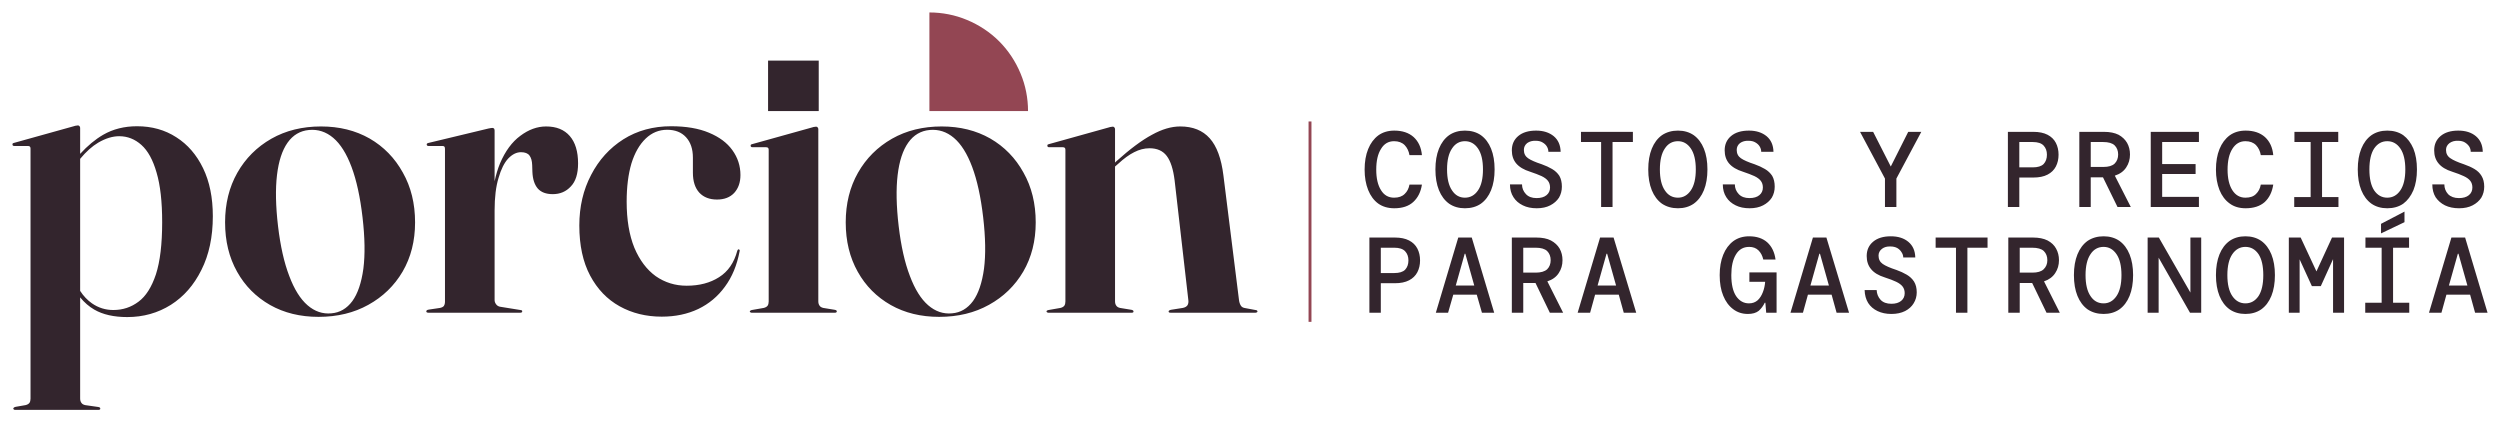
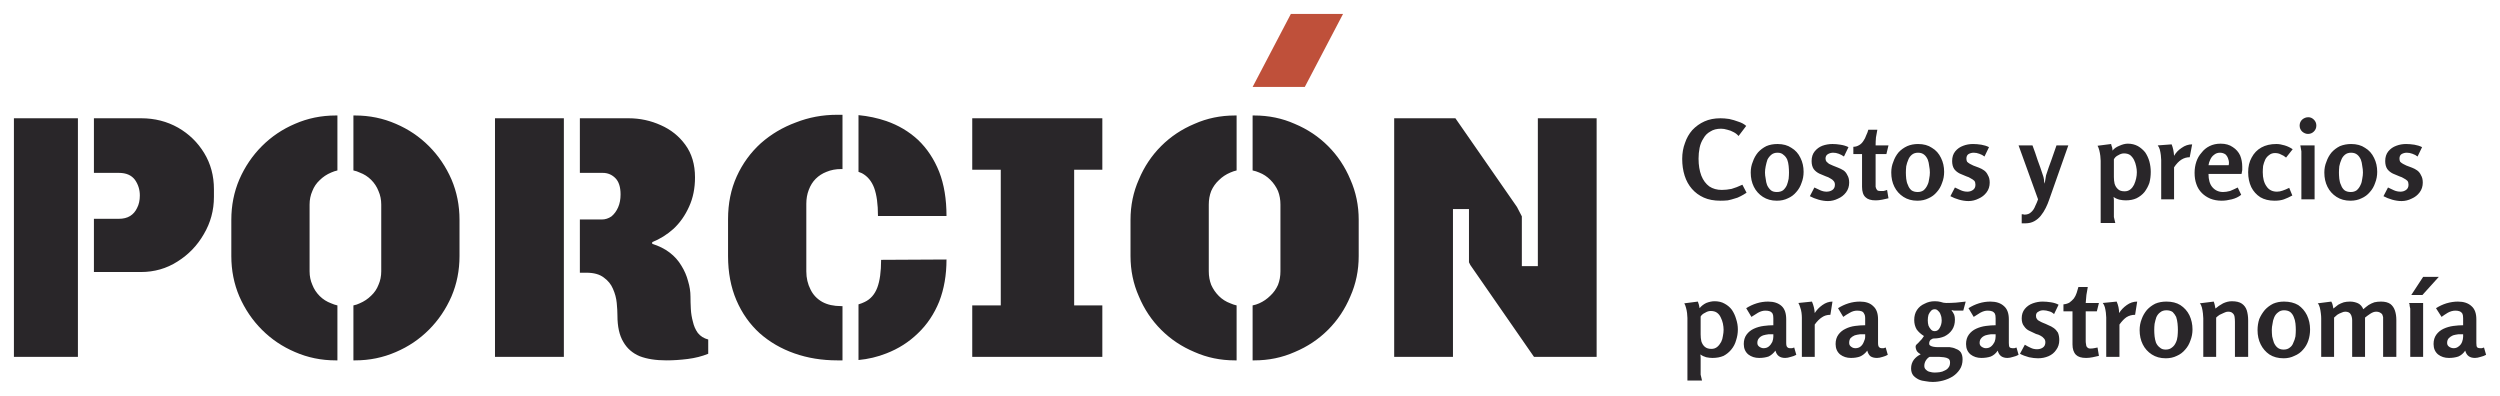
- <svg xmlns="http://www.w3.org/2000/svg" viewBox="0 0 12040 2034" role="img" aria-label="porción">
-   <path fill="#33252D" d="M386 616Q386 611 383 608Q381 604 375 604Q371 604 368 605Q364 605 355 608L68 688Q65 689 62 690Q60 692 60 696Q60 698 62 701Q64 703 69 703H134Q141 703 144 706Q147 709 147 715V1920Q147 1932 142 1940Q136 1948 123 1951L77 1959Q70 1960 67 1963Q64 1965 64 1968Q64 1971 67 1972Q69 1974 72 1974H475Q479 1974 481 1972Q483 1971 483 1968Q483 1965 481 1963Q479 1961 473 1960L410 1951Q397 1948 392 1940Q386 1932 386 1919V1432Q416 1469 454 1491Q516 1527 613 1527Q729 1527 823 1468Q916 1409 970 1300Q1025 1191 1025 1041Q1025 907 978 810Q931 713 849 661Q767 608 660 608Q568 608 497 649Q440 682 386 741ZM1546 609Q1411 609 1307 668Q1202 728 1143 832Q1084 936 1084 1071Q1084 1206 1142 1309Q1199 1411 1301 1469Q1402 1526 1534 1526Q1670 1526 1774 1468Q1879 1410 1939 1308Q1999 1205 1999 1071Q1999 935 1940 831Q1882 726 1780 667Q1678 609 1546 609ZM4535 609Q4400 609 4296 668Q4191 728 4132 832Q4073 936 4073 1071Q4073 1206 4131 1309Q4188 1411 4290 1469Q4391 1526 4523 1526Q4659 1526 4763 1468Q4868 1410 4928 1308Q4988 1205 4988 1071Q4988 935 4929 831Q4871 726 4769 667Q4667 609 4535 609ZM5370 622Q5370 617 5367 614Q5365 610 5359 610Q5355 610 5352 611Q5348 611 5339 614L5052 694Q5049 695 5046 696Q5044 698 5044 702Q5044 704 5046 707Q5048 709 5053 709H5118Q5125 709 5128 712Q5131 715 5131 721V1452Q5131 1464 5126 1472Q5120 1480 5107 1483L5050 1493Q5045 1494 5042 1496Q5040 1498 5040 1500Q5040 1503 5043 1504Q5045 1506 5048 1506H5451Q5459 1506 5459 1500Q5459 1494 5449 1492L5394 1483Q5381 1480 5376 1472Q5370 1464 5370 1451V802L5385 789Q5426 751 5462 733Q5499 714 5536 714Q5591 714 5619 751Q5647 788 5657 869L5723 1445Q5725 1460 5719 1470Q5712 1480 5696 1483L5639 1492Q5628 1495 5628 1500Q5628 1506 5637 1506H6047Q6051 1506 6053 1504Q6056 1503 6056 1500Q6056 1497 6053 1495Q6051 1493 6046 1493L5998 1484Q5982 1482 5976 1472Q5969 1461 5967 1445L5892 845Q5877 723 5826 666Q5775 609 5684 609Q5620 609 5548 649Q5475 688 5376 777L5370 783ZM3566 843Q3566 777 3527 723Q3489 670 3414 639Q3340 608 3232 608Q3102 608 3002 671Q2903 734 2847 842Q2790 950 2790 1086Q2790 1229 2842 1327Q2894 1425 2984 1475Q3074 1525 3187 1525Q3285 1525 3363 1488Q3440 1451 3491 1381Q3543 1311 3562 1210Q3563 1206 3562 1204Q3561 1202 3558 1201Q3556 1200 3554 1202Q3552 1204 3551 1207Q3528 1294 3463 1335Q3399 1376 3307 1376Q3224 1376 3158 1330Q3093 1283 3055 1193Q3018 1102 3018 971Q3018 865 3041 787Q3065 710 3110 667Q3154 625 3213 625Q3271 625 3304 661Q3337 697 3337 759V832Q3337 894 3368 928Q3399 961 3453 961Q3506 961 3536 929Q3566 896 3566 843ZM1596 1509Q1533 1515 1481 1470Q1429 1425 1393 1329Q1356 1233 1339 1089Q1322 944 1334 843Q1346 742 1385 687Q1424 632 1488 626Q1553 620 1605 664Q1657 708 1693 804Q1729 900 1746 1047Q1763 1193 1750 1294Q1736 1396 1697 1450Q1657 1504 1596 1509ZM4585 1509Q4522 1515 4470 1470Q4418 1425 4382 1329Q4345 1233 4328 1089Q4311 944 4323 843Q4335 742 4374 687Q4413 632 4477 626Q4542 620 4594 664Q4646 708 4682 804Q4718 900 4735 1047Q4752 1193 4739 1294Q4725 1396 4686 1450Q4646 1504 4585 1509ZM2382 629Q2382 624 2380 620Q2377 616 2371 616Q2367 616 2363 617Q2359 617 2352 619L2065 688Q2060 689 2057 691Q2055 693 2055 696Q2055 698 2057 701Q2060 703 2063 703H2131Q2138 703 2141 707Q2143 711 2143 718V1455Q2143 1465 2138 1473Q2133 1480 2119 1483L2065 1491Q2059 1492 2056 1494Q2053 1497 2053 1499Q2053 1502 2055 1504Q2058 1506 2063 1506H2506Q2511 1506 2513 1504Q2515 1503 2515 1500Q2515 1497 2514 1495Q2512 1494 2506 1493L2407 1477Q2395 1474 2389 1465Q2382 1456 2382 1445V1013Q2382 919 2401 857Q2419 794 2448 763Q2477 733 2509 733Q2538 733 2550 749Q2562 765 2563 795L2564 827Q2566 880 2590 908Q2614 935 2662 935Q2715 935 2749 898Q2784 862 2784 787Q2784 701 2744 655Q2704 609 2630 609Q2566 609 2506 654Q2446 698 2408 787Q2392 826 2382 873ZM386 765Q429 713 473 687Q526 656 574 656Q634 656 681 698Q728 740 754 831Q781 922 781 1070Q781 1228 751 1321Q720 1414 667 1453Q614 1493 546 1493Q489 1493 443 1461Q410 1438 386 1401ZM3941 622Q3941 617 3938 614Q3936 610 3930 610Q3926 610 3923 611Q3919 611 3910 614L3623 694Q3620 695 3617 696Q3615 698 3615 702Q3615 704 3617 707Q3619 709 3624 709H3689Q3696 709 3699 712Q3702 715 3702 721V1452Q3702 1464 3697 1472Q3691 1480 3678 1483L3621 1493Q3616 1494 3614 1496Q3611 1498 3611 1500Q3611 1503 3614 1504Q3616 1506 3619 1506H4022Q4026 1506 4028 1504Q4030 1503 4030 1500Q4030 1497 4028 1495Q4026 1493 4020 1492L3965 1483Q3952 1480 3947 1472Q3941 1464 3941 1451ZM3699 535H3943V292H3699Z" />
-   <path fill="#934653" d="M4476 535H4951C4951 473 4939 411 4915 354C4891 296 4856 243 4812 199C4768 155 4715 120 4657 96C4600 72 4538 60 4476 60Z" />
-   <path fill="#33252D" d="M11497 1003Q11542 1003 11574 981Q11605 958 11623 916Q11640 874 11640 816Q11640 758 11623 716Q11605 674 11574 651Q11542 629 11497 629Q11453 629 11421 651Q11389 674 11372 716Q11355 758 11355 816Q11355 874 11372 916Q11389 958 11421 981Q11453 1003 11497 1003ZM10131 1512Q10175 1512 10207 1490Q10239 1467 10256 1425Q10273 1383 10273 1325Q10273 1267 10256 1225Q10239 1183 10207 1160Q10175 1138 10131 1138Q10087 1138 10054 1160Q10022 1183 10005 1225Q9988 1267 9988 1325Q9988 1383 10005 1425Q10022 1467 10054 1490Q10087 1512 10131 1512ZM10814 1512Q10858 1512 10890 1490Q10922 1467 10939 1425Q10956 1383 10956 1325Q10956 1267 10939 1225Q10922 1183 10890 1160Q10858 1138 10814 1138Q10770 1138 10738 1160Q10706 1183 10689 1225Q10672 1267 10672 1325Q10672 1383 10689 1425Q10706 1467 10738 1490Q10770 1512 10814 1512ZM8081 1003Q8125 1003 8157 981Q8189 958 8206 916Q8223 874 8223 816Q8223 758 8206 716Q8189 674 8157 651Q8125 629 8081 629Q8037 629 8004 651Q7972 674 7955 716Q7938 758 7938 816Q7938 874 7955 916Q7972 958 8004 981Q8037 1003 8081 1003ZM7055 1003Q7100 1003 7132 981Q7164 958 7181 916Q7198 874 7198 816Q7198 758 7181 716Q7164 674 7132 651Q7100 629 7055 629Q7011 629 6979 651Q6947 674 6930 716Q6913 758 6913 816Q6913 874 6930 916Q6947 958 6979 981Q7011 1003 7055 1003ZM9672 1506H9727V1363H9787L9856 1506H9920L9844 1355Q9880 1343 9898 1315Q9916 1288 9916 1253Q9916 1222 9902 1197Q9889 1173 9861 1158Q9833 1144 9791 1144H9672ZM10014 997H10069V854H10128L10198 997H10262L10185 846Q10222 834 10240 806Q10258 779 10258 744Q10258 713 10244 688Q10230 664 10203 649Q10175 635 10133 635H10014ZM7281 1506H7336V1363H7395L7464 1506H7528L7452 1355Q7489 1343 7507 1315Q7525 1288 7525 1253Q7525 1222 7511 1197Q7497 1173 7469 1158Q7442 1144 7399 1144H7281ZM6595 1506H6650V1364H6718Q6759 1364 6786 1350Q6813 1336 6826 1311Q6839 1286 6839 1254Q6839 1222 6826 1197Q6813 1172 6786 1158Q6759 1144 6718 1144H6595ZM9670 997H9725V855H9793Q9834 855 9861 841Q9888 827 9901 802Q9914 777 9914 745Q9914 713 9901 688Q9888 663 9861 649Q9834 635 9793 635H9670ZM11023 1506H11075V1249L11134 1378H11177L11236 1248V1506H11289V1144H11231L11156 1307L11080 1144H11023ZM10343 1506H10396V1241L10547 1506H10601V1144H10549V1409L10397 1144H10343ZM8418 1512Q8451 1512 8470 1497Q8488 1481 8499 1458H8502L8506 1506H8556V1312H8425V1357H8501Q8499 1384 8490 1407Q8481 1431 8465 1446Q8448 1461 8423 1461Q8385 1461 8361 1426Q8338 1391 8338 1325Q8338 1262 8360 1226Q8382 1189 8424 1189Q8452 1189 8469 1206Q8486 1223 8492 1250H8551Q8544 1197 8511 1167Q8478 1138 8424 1138Q8380 1138 8348 1161Q8316 1185 8299 1227Q8282 1269 8282 1325Q8282 1383 8299 1424Q8316 1466 8347 1489Q8377 1512 8418 1512ZM11698 1506H11758L11782 1419H11896L11920 1506H11980L11872 1144H11806ZM7598 1506H7658L7682 1419H7796L7820 1506H7880L7771 1144H7706ZM6915 1506H6974L6999 1419H7112L7137 1506H7196L7088 1144H7023ZM8623 1506H8683L8707 1419H8821L8845 1506H8905L8796 1144H8731ZM10358 997H10590V948H10413V838H10574V790H10413V684H10590V635H10358ZM9109 1512Q9147 1512 9175 1498Q9202 1484 9216 1461Q9231 1437 9231 1408Q9231 1377 9218 1356Q9205 1336 9183 1323Q9161 1310 9133 1300Q9087 1285 9067 1271Q9047 1257 9047 1231Q9047 1211 9064 1198Q9080 1186 9104 1187Q9124 1187 9138 1195Q9151 1203 9158 1215Q9166 1227 9166 1240H9224Q9223 1192 9191 1165Q9159 1138 9106 1138Q9052 1138 9021 1164Q8990 1190 8990 1233Q8990 1271 9011 1296Q9032 1322 9077 1336Q9111 1347 9132 1357Q9153 1367 9163 1380Q9173 1393 9173 1412Q9173 1435 9156 1449Q9139 1463 9109 1463Q9075 1463 9057 1444Q9039 1424 9038 1397H8980Q8981 1433 8997 1459Q9013 1484 9042 1498Q9071 1512 9109 1512ZM8426 1003Q8464 1003 8491 989Q8518 975 8533 952Q8547 928 8547 899Q8547 868 8535 847Q8522 827 8500 814Q8478 801 8450 791Q8404 776 8384 762Q8364 748 8364 722Q8364 702 8380 689Q8397 677 8421 678Q8441 678 8454 686Q8468 694 8475 706Q8482 718 8482 731H8541Q8540 683 8508 656Q8475 629 8423 629Q8368 629 8337 655Q8306 681 8306 724Q8306 762 8327 787Q8349 813 8394 827Q8427 838 8449 848Q8470 858 8480 871Q8490 884 8490 903Q8490 926 8473 940Q8456 954 8425 954Q8392 954 8374 935Q8355 915 8355 888H8297Q8297 924 8314 950Q8330 975 8359 989Q8387 1003 8426 1003ZM7401 1003Q7439 1003 7466 989Q7493 975 7508 952Q7522 928 7522 899Q7522 868 7510 847Q7497 827 7475 814Q7453 801 7425 791Q7379 776 7359 762Q7339 748 7339 722Q7339 702 7355 689Q7372 677 7396 678Q7416 678 7429 686Q7443 694 7450 706Q7457 718 7457 731H7516Q7515 683 7483 656Q7450 629 7398 629Q7343 629 7312 655Q7281 681 7281 724Q7281 762 7302 787Q7324 813 7369 827Q7402 838 7424 848Q7445 858 7455 871Q7465 884 7465 903Q7465 926 7448 940Q7431 954 7400 954Q7367 954 7349 935Q7330 915 7330 888H7272Q7272 924 7289 950Q7305 975 7334 989Q7362 1003 7401 1003ZM11843 1003Q11881 1003 11908 989Q11935 975 11950 952Q11964 928 11964 899Q11964 868 11951 847Q11939 827 11917 814Q11895 801 11866 791Q11821 776 11801 762Q11780 748 11780 722Q11780 702 11797 689Q11814 677 11838 678Q11858 678 11871 686Q11884 694 11892 706Q11899 718 11899 731H11957Q11956 683 11924 656Q11892 629 11839 629Q11785 629 11754 655Q11723 681 11723 724Q11723 762 11744 787Q11765 813 11810 827Q11844 838 11865 848Q11887 858 11897 871Q11907 884 11907 903Q11907 926 11890 940Q11873 954 11842 954Q11809 954 11790 935Q11772 915 11772 888H11714Q11714 924 11730 950Q11747 975 11775 989Q11804 1003 11843 1003ZM6715 1003Q6773 1003 6806 973Q6840 942 6848 889H6788Q6783 917 6765 934Q6747 952 6714 952Q6673 952 6651 916Q6628 880 6628 817Q6628 753 6651 717Q6673 680 6714 680Q6746 680 6765 699Q6783 718 6788 747H6848Q6843 692 6808 660Q6773 629 6715 629Q6670 629 6638 652Q6606 676 6589 718Q6572 760 6572 817Q6572 872 6589 915Q6606 957 6637 980Q6669 1003 6715 1003ZM10815 1003Q10873 1003 10907 973Q10940 942 10948 889H10888Q10883 917 10865 934Q10848 952 10814 952Q10774 952 10751 916Q10728 880 10728 817Q10728 753 10751 717Q10774 680 10814 680Q10846 680 10865 699Q10883 718 10888 747H10948Q10943 692 10908 660Q10873 629 10815 629Q10770 629 10738 652Q10706 676 10689 718Q10672 760 10672 817Q10672 872 10689 915Q10706 957 10738 980Q10769 1003 10815 1003ZM7055 952Q7016 952 6993 917Q6969 882 6969 816Q6969 750 6993 715Q7016 680 7055 680Q7094 680 7118 715Q7142 750 7142 816Q7142 882 7118 917Q7094 952 7055 952ZM10131 1461Q10091 1461 10068 1426Q10044 1391 10044 1325Q10044 1259 10068 1224Q10091 1189 10131 1189Q10169 1189 10193 1224Q10217 1259 10217 1325Q10217 1391 10193 1426Q10169 1461 10131 1461ZM8081 952Q8041 952 8018 917Q7994 882 7994 816Q7994 750 8018 715Q8041 680 8081 680Q8119 680 8143 715Q8167 750 8167 816Q8167 882 8143 917Q8119 952 8081 952ZM10814 1461Q10775 1461 10751 1426Q10727 1391 10727 1325Q10727 1259 10751 1224Q10775 1189 10814 1189Q10853 1189 10877 1224Q10900 1259 10900 1325Q10900 1391 10877 1426Q10853 1461 10814 1461ZM11497 952Q11458 952 11434 917Q11411 882 11411 816Q11411 750 11434 715Q11458 680 11497 680Q11536 680 11560 715Q11584 750 11584 816Q11584 882 11560 917Q11536 952 11497 952ZM11049 997H11262V949H11183V684H11261V635H11050V684H11128V949H11049ZM11391 1506H11603V1458H11525V1193H11602V1144H11392V1193H11470V1458H11391ZM9078 997H9133V860L9253 635H9190L9106 802L9021 635H8958L9078 860ZM7711 997H7766V684H7864V635H7614V684H7711ZM9420 1506H9475V1193H9572V1144H9322V1193H9420ZM6650 1315V1193H6715Q6751 1193 6767 1210Q6783 1227 6783 1254Q6783 1282 6767 1299Q6751 1315 6715 1315ZM9725 806V684H9790Q9826 684 9842 701Q9858 718 9858 745Q9858 773 9842 790Q9826 806 9790 806ZM7336 1313V1193H7396Q7434 1193 7451 1209Q7468 1226 7468 1253Q7468 1280 7451 1297Q7433 1313 7396 1313ZM10069 804V684H10129Q10167 684 10184 700Q10201 717 10201 744Q10201 771 10184 788Q10167 804 10130 804ZM9727 1313V1193H9787Q9826 1193 9843 1209Q9860 1226 9860 1253Q9860 1280 9842 1297Q9825 1313 9788 1313ZM7737 1222H7740L7783 1375H7694ZM8762 1222H8765L8808 1375H8719ZM7054 1222H7057L7100 1375H7011ZM11837 1222H11840L11883 1375H11794ZM11467 1124 11580 1070V1019L11467 1078Z" />
-   <path fill="#934653" d="M6302 1550H6316V585H6302Z" />
+ <svg xmlns="http://www.w3.org/2000/svg" viewBox="0 0 7187 1138" role="img" aria-label="Porción">
+   <path fill="#292629" d="M4008 1026H4177V601H4223V754L4227 762L4410 1026H4590V340H4421V765H4375V622L4361 595L4184 340H4008ZM2795 1026H3169V878H3088V488H3169V340H2795V488H2877V878H2795ZM1916 1036Q1945 1036 1977 1032Q2009 1028 2036 1017V976Q2017 971 2006 957Q1996 943 1992 925Q1987 907 1986 888Q1985 868 1985 853Q1985 831 1978 808Q1972 785 1959 764Q1946 742 1925 726Q1904 710 1875 701V696Q1908 683 1936 658Q1964 632 1981 594Q1998 557 1998 510Q1998 454 1970 416Q1943 379 1900 360Q1856 340 1807 340H1667V497H1733Q1754 497 1769 512Q1784 527 1784 559Q1784 580 1777 596Q1770 612 1758 622Q1745 631 1730 631H1667V784H1686Q1718 784 1736 798Q1754 811 1762 830Q1771 850 1773 871Q1775 892 1775 907Q1775 955 1792 983Q1808 1011 1839 1024Q1870 1036 1916 1036ZM2407 1036H2422V880Q2420 880 2418 880Q2386 880 2364 868Q2341 855 2330 832Q2318 809 2318 780V586Q2318 564 2325 546Q2332 527 2345 514Q2358 501 2376 494Q2395 486 2418 486Q2420 486 2422 486V330H2406Q2344 330 2288 352Q2231 373 2187 412Q2143 452 2118 507Q2093 562 2093 630V736Q2093 807 2117 863Q2141 919 2184 958Q2227 996 2284 1016Q2341 1036 2407 1036ZM965 1036H970V878Q961 876 952 872Q933 865 919 851Q905 837 898 819Q890 801 890 780V588Q890 567 898 549Q905 531 919 518Q933 504 952 496Q961 492 970 490V332H965Q903 332 848 356Q794 379 753 420Q712 461 688 516Q665 570 665 632V736Q665 798 688 852Q712 907 753 948Q794 989 848 1012Q903 1036 965 1036ZM3550 1036H3555V878Q3546 876 3537 872Q3518 865 3504 851Q3490 837 3482 819Q3475 801 3475 780V588Q3475 567 3482 549Q3490 531 3504 518Q3518 504 3537 496Q3546 492 3555 490V332H3550Q3488 332 3434 356Q3379 379 3338 420Q3297 461 3274 516Q3250 570 3250 632V736Q3250 798 3274 852Q3297 907 3338 948Q3379 989 3434 1012Q3488 1036 3550 1036ZM1016 490Q1026 492 1034 496Q1053 503 1067 517Q1081 531 1088 549Q1096 567 1096 588V780Q1096 801 1088 819Q1081 837 1067 850Q1053 864 1034 872Q1026 876 1016 878V1036H1021Q1083 1036 1138 1012Q1192 989 1233 948Q1274 907 1298 852Q1321 798 1321 736V632Q1321 570 1298 516Q1274 461 1233 420Q1192 379 1138 356Q1083 332 1021 332H1016ZM3601 490Q3611 492 3620 496Q3638 503 3652 517Q3666 531 3674 549Q3681 567 3681 588V780Q3681 801 3674 819Q3666 837 3652 850Q3638 864 3620 872Q3611 876 3601 878V1036H3606Q3668 1036 3722 1012Q3777 989 3818 948Q3859 907 3882 852Q3906 798 3906 736V632Q3906 570 3882 516Q3859 461 3818 420Q3777 379 3722 356Q3668 332 3606 332H3601ZM1621 1026V340H1423V1026ZM40 1026H224V340H40ZM270 340V497H342Q373 497 388 517Q402 537 402 562Q402 583 394 598Q387 613 374 621Q361 629 342 629H270V782H405Q463 782 510 752Q558 722 586 673Q615 624 615 566V544Q615 486 587 440Q559 394 512 367Q464 340 406 340ZM2468 494Q2473 496 2478 498Q2502 511 2513 540Q2524 570 2524 621H2721Q2721 548 2700 494Q2678 439 2639 402Q2600 366 2548 348Q2510 335 2468 331ZM2468 875V1035Q2510 1031 2548 1016Q2600 996 2639 958Q2678 921 2700 867Q2721 813 2721 746L2533 747Q2533 798 2522 827Q2511 856 2486 868Q2478 872 2468 875Z" />
+   <path fill="#BF503A" d="M3601 250H3751L3861 40H3711Z" />
+   <path fill="#292629" d="M5562 866Q5546 866 5533 873Q5519 879 5511 891Q5503 903 5503 920Q5503 935 5510 947Q5518 958 5531 966Q5525 976 5519 981Q5514 987 5510 990Q5507 993 5507 996Q5507 1003 5511 1010Q5516 1016 5521 1018V1019Q5510 1024 5502 1034Q5494 1045 5494 1059Q5494 1071 5500 1079Q5506 1086 5516 1091Q5525 1095 5536 1096Q5547 1098 5556 1098Q5571 1098 5586 1094Q5601 1090 5614 1082Q5626 1074 5634 1062Q5642 1050 5642 1033Q5642 1021 5637 1013Q5632 1006 5623 1003Q5615 999 5605 998Q5595 998 5586 998H5571Q5565 998 5559 997Q5553 996 5550 994Q5546 992 5546 988Q5546 981 5550 977Q5555 973 5560 973Q5576 973 5590 967Q5604 960 5612 948Q5620 936 5620 919Q5620 911 5618 905Q5615 898 5610 892Q5612 892 5614 892Q5616 893 5618 893H5644L5651 867Q5638 868 5623 870Q5609 871 5595 871Q5587 871 5579 868Q5572 866 5562 866ZM4881 867 4842 872Q4845 877 4847 885Q4849 892 4850 900Q4851 908 4851 914V1094H4893L4889 1077V1029Q4889 1023 4888 1019Q4895 1024 4905 1027Q4915 1029 4923 1029Q4941 1029 4955 1023Q4968 1016 4977 1005Q4987 993 4991 978Q4996 963 4996 947Q4996 932 4991 917Q4987 903 4979 891Q4971 880 4958 873Q4946 866 4929 866Q4918 866 4905 871Q4893 877 4886 886Q4885 881 4884 876Q4883 872 4881 867ZM6069 414 6030 419Q6033 424 6035 432Q6037 440 6038 448Q6039 456 6039 462V641H6081L6077 624V576Q6077 571 6076 566Q6082 571 6093 574Q6103 576 6111 576Q6129 576 6142 570Q6156 563 6165 552Q6174 540 6179 526Q6183 511 6183 494Q6183 479 6179 464Q6175 450 6167 438Q6158 427 6146 420Q6133 413 6117 413Q6106 413 6093 419Q6080 424 6073 433Q6073 428 6072 424Q6070 419 6069 414ZM6702 867 6663 872Q6667 876 6669 884Q6671 892 6672 901Q6673 909 6673 915V1026H6710V913Q6714 909 6719 905Q6725 901 6731 899Q6737 896 6742 896Q6748 896 6752 898Q6756 900 6758 904Q6760 907 6761 912Q6762 916 6762 921V1026H6799V913Q6805 908 6814 902Q6823 896 6831 896Q6837 896 6841 898Q6845 900 6848 903Q6850 907 6851 912Q6851 917 6851 922V1026H6889V920Q6889 905 6885 893Q6881 881 6872 874Q6862 867 6845 867Q6835 867 6826 869Q6817 872 6809 877Q6802 882 6794 889Q6789 877 6779 872Q6768 867 6756 867Q6746 867 6738 869Q6729 872 6722 876Q6715 881 6708 887Q6707 882 6706 877Q6705 872 6702 867ZM5108 577Q5126 577 5140 570Q5154 564 5164 552Q5174 541 5179 526Q5185 511 5185 494Q5185 472 5176 454Q5167 435 5150 425Q5134 414 5110 414Q5092 414 5078 420Q5064 427 5054 438Q5044 450 5039 465Q5033 479 5033 496Q5033 519 5042 537Q5051 555 5068 566Q5085 577 5108 577ZM5512 577Q5530 577 5544 570Q5558 564 5568 552Q5578 541 5583 526Q5589 511 5589 494Q5589 472 5580 454Q5571 435 5554 425Q5538 414 5514 414Q5497 414 5483 420Q5468 427 5458 438Q5448 450 5443 465Q5437 479 5437 496Q5437 519 5446 537Q5455 555 5472 566Q5489 577 5512 577ZM6226 1030Q6244 1030 6258 1023Q6272 1017 6282 1005Q6292 994 6297 979Q6303 964 6303 947Q6303 925 6294 906Q6285 888 6268 877Q6252 867 6228 867Q6210 867 6196 873Q6182 880 6172 891Q6162 903 6157 917Q6151 932 6151 949Q6151 972 6160 990Q6169 1008 6186 1019Q6203 1030 6226 1030ZM6565 1030Q6582 1030 6596 1023Q6611 1017 6621 1005Q6631 994 6636 979Q6641 964 6641 947Q6641 925 6632 906Q6623 888 6607 877Q6590 867 6566 867Q6549 867 6535 873Q6521 880 6511 891Q6501 903 6495 917Q6490 932 6490 949Q6490 972 6499 990Q6508 1008 6524 1019Q6541 1030 6565 1030ZM6757 577Q6775 577 6789 570Q6803 564 6813 552Q6823 541 6828 526Q6834 511 6834 494Q6834 472 6825 454Q6816 435 6799 425Q6783 414 6759 414Q6742 414 6727 420Q6713 427 6703 438Q6693 450 6688 465Q6682 479 6682 496Q6682 519 6691 537Q6700 555 6717 566Q6734 577 6757 577ZM4946 577Q4957 577 4967 576Q4977 574 4986 571Q4995 569 5004 564Q5012 560 5021 554L5009 531Q4992 539 4978 543Q4963 546 4950 546Q4929 546 4914 536Q4899 525 4891 505Q4883 484 4883 456Q4883 440 4886 425Q4889 410 4897 398Q4904 385 4917 378Q4929 370 4948 370Q4956 370 4966 373Q4975 375 4984 380Q4992 384 4998 391L5020 362Q5011 354 4998 350Q4985 345 4971 342Q4957 340 4946 340Q4920 340 4900 349Q4880 358 4865 374Q4851 390 4844 411Q4836 432 4836 457Q4836 483 4843 505Q4850 527 4864 543Q4878 559 4898 568Q4918 577 4946 577ZM5347 867Q5330 867 5314 872Q5298 877 5284 886L5299 911Q5307 905 5318 899Q5328 893 5339 893Q5347 893 5352 895Q5357 897 5359 902Q5362 906 5362 915V935Q5348 935 5333 937Q5318 939 5306 945Q5293 951 5285 962Q5277 973 5277 989Q5277 1008 5290 1019Q5303 1029 5321 1029Q5336 1029 5347 1025Q5359 1020 5368 1008Q5371 1019 5377 1024Q5384 1029 5396 1029Q5403 1029 5412 1026Q5420 1024 5427 1020L5421 999Q5418 1000 5415 1001Q5412 1001 5409 1001Q5405 1001 5402 998Q5399 995 5399 986V918Q5399 892 5385 880Q5372 867 5347 867ZM5722 867Q5705 867 5689 872Q5673 877 5659 886L5674 911Q5683 905 5693 899Q5704 893 5714 893Q5722 893 5727 895Q5732 897 5735 902Q5737 906 5737 915V935Q5724 935 5709 937Q5694 939 5681 945Q5668 951 5660 962Q5652 973 5652 989Q5652 1008 5665 1019Q5678 1029 5696 1029Q5711 1029 5723 1025Q5735 1020 5743 1008Q5746 1019 5753 1024Q5760 1029 5771 1029Q5778 1029 5787 1026Q5796 1024 5803 1020L5797 999Q5794 1000 5791 1001Q5788 1001 5785 1001Q5780 1001 5777 998Q5775 995 5775 986V918Q5775 892 5761 880Q5747 867 5722 867ZM7066 867Q7050 867 7033 872Q7017 877 7003 886L7019 911Q7027 905 7037 899Q7048 893 7059 893Q7066 893 7071 895Q7076 897 7079 902Q7081 906 7081 915V935Q7068 935 7053 937Q7038 939 7025 945Q7012 951 7004 962Q6996 973 6996 989Q6996 1008 7009 1019Q7022 1029 7040 1029Q7055 1029 7067 1025Q7079 1020 7087 1008Q7090 1019 7097 1024Q7104 1029 7115 1029Q7122 1029 7131 1026Q7140 1024 7147 1020L7141 999Q7138 1000 7135 1001Q7132 1001 7129 1001Q7124 1001 7121 998Q7119 995 7119 986V918Q7119 892 7105 880Q7091 867 7066 867ZM5083 867Q5066 867 5050 872Q5034 877 5020 886L5035 911Q5044 905 5054 899Q5065 893 5075 893Q5083 893 5088 895Q5093 897 5096 902Q5098 906 5098 915V935Q5085 935 5070 937Q5055 939 5042 945Q5029 951 5021 962Q5013 973 5013 989Q5013 1008 5026 1019Q5039 1029 5057 1029Q5072 1029 5084 1025Q5095 1020 5104 1008Q5107 1019 5114 1024Q5121 1029 5132 1029Q5139 1029 5148 1026Q5157 1024 5164 1020L5158 999Q5155 1000 5152 1001Q5149 1001 5145 1001Q5141 1001 5138 998Q5135 995 5135 986V918Q5135 892 5122 880Q5108 867 5083 867ZM6384 413Q6366 413 6352 420Q6338 427 6329 439Q6319 450 6314 465Q6309 480 6309 497Q6309 515 6314 529Q6319 544 6330 555Q6340 565 6354 571Q6369 577 6387 577Q6400 577 6416 573Q6432 569 6443 560L6433 539Q6421 545 6411 549Q6400 552 6391 552Q6372 552 6360 538Q6349 525 6349 500H6444Q6445 495 6446 489Q6446 484 6446 479Q6446 462 6440 447Q6433 432 6419 423Q6405 413 6384 413ZM6364 867 6324 872Q6328 876 6330 884Q6332 892 6333 901Q6334 909 6334 915V1026H6371V913Q6375 909 6381 905Q6387 902 6394 899Q6400 896 6405 896Q6414 896 6418 900Q6423 904 6424 911Q6425 918 6425 925V1026H6463V921Q6463 905 6459 892Q6455 880 6445 873Q6435 866 6416 866Q6404 866 6391 872Q6378 879 6369 887Q6368 882 6367 877Q6366 872 6364 867ZM5843 418H5803L5859 573Q5856 582 5851 592Q5847 603 5839 610Q5832 617 5820 617Q5818 617 5816 616Q5814 616 5812 616V642H5823Q5837 642 5848 636Q5859 630 5867 620Q5875 610 5881 598Q5887 586 5891 574L5946 418H5912Q5905 439 5897 461Q5889 482 5882 504Q5881 509 5880 516Q5879 522 5878 528Q5876 522 5876 516Q5875 509 5873 504Q5866 482 5858 461Q5851 439 5843 418ZM5268 414Q5253 414 5239 419Q5226 424 5217 435Q5208 446 5208 463Q5208 477 5214 486Q5220 494 5230 499Q5239 503 5249 507Q5256 509 5262 513Q5268 516 5271 520Q5275 524 5275 531Q5275 541 5268 546Q5261 551 5251 551Q5242 551 5233 547Q5224 543 5216 539L5203 564Q5214 570 5228 574Q5242 578 5255 578Q5270 578 5284 571Q5298 565 5307 553Q5316 541 5316 525Q5316 512 5311 504Q5307 495 5300 490Q5292 485 5284 482Q5276 479 5269 476Q5263 473 5258 471Q5254 468 5251 465Q5248 461 5248 456Q5248 447 5255 443Q5262 439 5270 439Q5278 439 5286 442Q5294 445 5301 450L5314 423Q5304 418 5291 416Q5279 414 5268 414ZM5672 414Q5657 414 5644 419Q5630 424 5621 435Q5612 446 5612 463Q5612 477 5618 486Q5624 494 5634 499Q5643 503 5653 507Q5660 509 5666 513Q5672 516 5676 520Q5679 524 5679 531Q5679 541 5672 546Q5665 551 5656 551Q5646 551 5637 547Q5629 543 5620 539L5607 564Q5618 570 5632 574Q5646 578 5659 578Q5674 578 5688 571Q5702 565 5711 553Q5720 541 5720 525Q5720 512 5715 504Q5711 495 5704 490Q5697 485 5689 482Q5680 479 5673 476Q5667 473 5663 471Q5658 468 5655 465Q5653 461 5653 456Q5653 447 5659 443Q5666 439 5674 439Q5682 439 5690 442Q5699 445 5705 450L5718 423Q5708 418 5696 416Q5683 414 5672 414ZM6917 414Q6902 414 6889 419Q6875 424 6866 435Q6857 446 6857 463Q6857 477 6863 486Q6869 494 6879 499Q6888 503 6898 507Q6905 509 6911 513Q6917 516 6921 520Q6924 524 6924 531Q6924 541 6917 546Q6910 551 6901 551Q6891 551 6882 547Q6874 543 6865 539L6852 564Q6863 570 6877 574Q6891 578 6904 578Q6919 578 6933 571Q6947 565 6956 553Q6965 541 6965 525Q6965 512 6960 504Q6956 495 6949 490Q6942 485 6934 482Q6925 479 6918 476Q6912 473 6908 471Q6903 468 6900 465Q6898 461 6898 456Q6898 447 6904 443Q6911 439 6919 439Q6927 439 6935 442Q6944 445 6950 450L6963 423Q6953 418 6941 416Q6928 414 6917 414ZM5872 867Q5858 867 5844 872Q5830 877 5821 888Q5812 899 5812 915Q5812 930 5819 938Q5825 947 5834 951Q5844 956 5853 960Q5861 962 5866 965Q5872 968 5876 973Q5880 977 5880 984Q5880 994 5873 999Q5866 1004 5856 1004Q5846 1004 5838 1000Q5829 996 5821 991L5807 1017Q5818 1023 5833 1027Q5847 1030 5859 1030Q5875 1030 5889 1024Q5903 1018 5911 1006Q5920 994 5920 978Q5920 965 5916 956Q5911 948 5904 943Q5897 938 5889 935Q5881 931 5873 928Q5868 926 5863 923Q5858 921 5856 917Q5853 914 5853 908Q5853 899 5860 896Q5866 892 5874 892Q5882 892 5891 895Q5899 897 5905 903L5918 876Q5909 871 5896 869Q5883 867 5872 867ZM6002 825H5975Q5973 833 5970 842Q5967 851 5962 858Q5956 865 5949 870Q5942 874 5932 875V895H5958V990Q5958 1010 5968 1020Q5977 1029 5997 1029Q6006 1029 6016 1027Q6026 1025 6034 1023L6030 999Q6025 1000 6020 1001Q6015 1002 6009 1002Q6003 1002 6000 998Q5997 995 5997 990Q5996 985 5996 981V895H6028L6034 871H5996Q5997 859 5998 848Q6000 836 6002 825ZM5397 373H5371Q5369 381 5365 389Q5362 398 5357 405Q5352 413 5345 417Q5337 422 5328 422V443H5353V537Q5353 558 5363 567Q5372 576 5392 576Q5401 576 5411 574Q5421 572 5429 570L5425 546Q5420 548 5415 549Q5410 549 5405 549Q5398 549 5396 546Q5393 542 5392 537Q5392 532 5392 529V443H5423L5429 418H5392Q5392 407 5393 395Q5395 383 5397 373ZM6544 414Q6519 414 6501 424Q6483 434 6473 453Q6463 471 6463 495Q6463 519 6472 538Q6481 556 6498 567Q6515 577 6539 577Q6555 577 6566 573Q6577 569 6590 562L6581 540Q6571 545 6562 548Q6554 551 6546 551Q6526 551 6516 536Q6505 521 6505 495Q6505 487 6506 477Q6508 468 6512 459Q6516 451 6523 446Q6530 440 6540 440Q6550 440 6557 444Q6565 447 6572 453L6591 429Q6581 422 6568 418Q6555 414 6544 414ZM6085 867 6045 871Q6049 876 6051 883Q6053 891 6054 899Q6055 907 6055 913V1026H6093V933Q6103 919 6113 912Q6124 905 6138 905L6144 867Q6128 867 6114 877Q6100 887 6092 900Q6092 883 6085 867ZM6243 415 6203 418Q6207 423 6209 430Q6211 438 6212 446Q6213 454 6213 460V573H6250V481Q6260 466 6271 459Q6282 452 6295 452L6302 415Q6286 415 6272 425Q6258 434 6250 448Q6249 430 6243 415ZM5209 867 5170 871Q5173 876 5175 883Q5178 891 5179 899Q5180 907 5180 913V1026H5217V933Q5227 919 5238 912Q5248 905 5262 905L5268 867Q5253 867 5239 877Q5225 887 5217 900Q5216 883 5209 867ZM6758 552Q6747 552 6740 547Q6733 541 6730 532Q6726 524 6725 514Q6724 504 6724 496Q6724 488 6725 478Q6727 468 6731 459Q6734 451 6741 445Q6748 439 6759 439Q6770 439 6777 445Q6783 450 6787 459Q6790 467 6791 477Q6793 487 6793 496Q6793 504 6791 514Q6790 524 6786 532Q6782 541 6775 547Q6768 552 6758 552ZM5513 552Q5502 552 5495 547Q5488 541 5485 532Q5481 524 5480 514Q5479 504 5479 496Q5479 488 5480 478Q5482 468 5486 459Q5489 451 5496 445Q5503 439 5514 439Q5525 439 5532 445Q5538 450 5542 459Q5545 467 5546 477Q5548 487 5548 496Q5548 504 5546 514Q5545 524 5541 532Q5537 541 5530 547Q5523 552 5513 552ZM5108 552Q5097 552 5091 547Q5084 541 5080 532Q5077 524 5076 514Q5074 504 5074 496Q5074 488 5076 478Q5078 468 5081 459Q5085 451 5092 445Q5099 439 5110 439Q5121 439 5127 445Q5134 450 5138 459Q5141 467 5142 477Q5143 487 5143 496Q5143 504 5142 514Q5140 524 5137 532Q5133 541 5126 547Q5119 552 5108 552ZM6226 1005Q6215 1005 6209 999Q6202 994 6198 985Q6195 976 6194 967Q6193 957 6193 948Q6193 940 6194 931Q6196 921 6199 912Q6203 903 6210 898Q6217 892 6228 892Q6239 892 6246 897Q6252 903 6256 911Q6259 920 6260 930Q6261 940 6261 948Q6261 957 6260 967Q6259 977 6255 985Q6251 994 6244 999Q6237 1005 6226 1005ZM6565 1005Q6554 1005 6547 999Q6541 994 6537 985Q6534 976 6532 967Q6531 957 6531 948Q6531 940 6533 931Q6534 921 6538 912Q6542 903 6549 898Q6556 892 6566 892Q6577 892 6584 897Q6591 903 6594 911Q6598 920 6599 930Q6600 940 6600 948Q6600 957 6599 967Q6597 977 6593 985Q6590 994 6583 999Q6576 1005 6565 1005ZM4918 894Q4929 894 4936 899Q4943 904 4947 913Q4951 921 4953 930Q4955 940 4955 948Q4955 956 4953 966Q4952 975 4948 983Q4943 992 4937 997Q4930 1003 4920 1003Q4908 1003 4901 997Q4894 991 4891 981Q4889 972 4889 961V910Q4893 903 4902 899Q4910 894 4918 894ZM6106 441Q6117 441 6124 446Q6131 452 6135 460Q6139 468 6141 478Q6143 487 6143 495Q6143 504 6141 513Q6139 522 6135 531Q6131 539 6125 544Q6118 550 6108 550Q6095 550 6089 544Q6082 538 6079 528Q6077 519 6077 509V458Q6081 450 6090 446Q6098 441 6106 441ZM6654 418H6613L6616 435V573H6654ZM6929 887V1026H6966V871H6925Q6926 871 6927 875Q6927 879 6928 883Q6929 887 6929 887ZM5547 1026H5576Q5581 1026 5588 1027Q5596 1028 5601 1031Q5606 1034 5606 1042Q5606 1051 5602 1056Q5598 1062 5591 1065Q5584 1069 5576 1070Q5568 1071 5561 1071Q5555 1071 5548 1069Q5542 1068 5537 1063Q5532 1059 5532 1052Q5532 1044 5536 1037Q5541 1029 5547 1026ZM6966 796 6932 848H6964L7011 796ZM5562 889Q5568 889 5572 894Q5577 898 5579 905Q5582 912 5582 921Q5582 933 5576 943Q5571 952 5562 952Q5555 952 5551 947Q5547 943 5544 936Q5542 929 5542 921Q5542 912 5544 905Q5547 898 5551 894Q5555 889 5562 889ZM6659 361Q6659 351 6652 344Q6645 337 6636 337Q6626 337 6618 344Q6611 351 6611 361Q6611 371 6618 378Q6626 385 6635 385Q6645 385 6652 378Q6659 371 6659 361ZM6382 439Q6391 439 6398 444Q6404 450 6406 458Q6409 466 6407 475H6349Q6350 467 6354 459Q6358 450 6365 445Q6372 439 6382 439ZM5098 961V968Q5098 975 5095 983Q5091 991 5085 996Q5079 1001 5070 1001Q5064 1001 5058 997Q5052 993 5052 986Q5052 977 5057 972Q5061 967 5069 964Q5076 962 5084 961Q5091 961 5098 961ZM5362 961V968Q5362 975 5358 983Q5355 991 5349 996Q5343 1001 5334 1001Q5327 1001 5322 997Q5316 993 5316 986Q5316 977 5320 972Q5325 967 5332 964Q5339 962 5347 961Q5355 961 5362 961ZM5737 961V968Q5737 975 5734 983Q5730 991 5724 996Q5718 1001 5709 1001Q5703 1001 5697 997Q5691 993 5691 986Q5691 977 5696 972Q5700 967 5708 964Q5715 962 5723 961Q5730 961 5737 961ZM7081 961V968Q7081 975 7078 983Q7075 991 7068 996Q7062 1001 7054 1001Q7047 1001 7041 997Q7035 993 7035 986Q7035 977 7040 972Q7045 967 7052 964Q7059 962 7067 961Q7075 961 7081 961Z" />
</svg>
